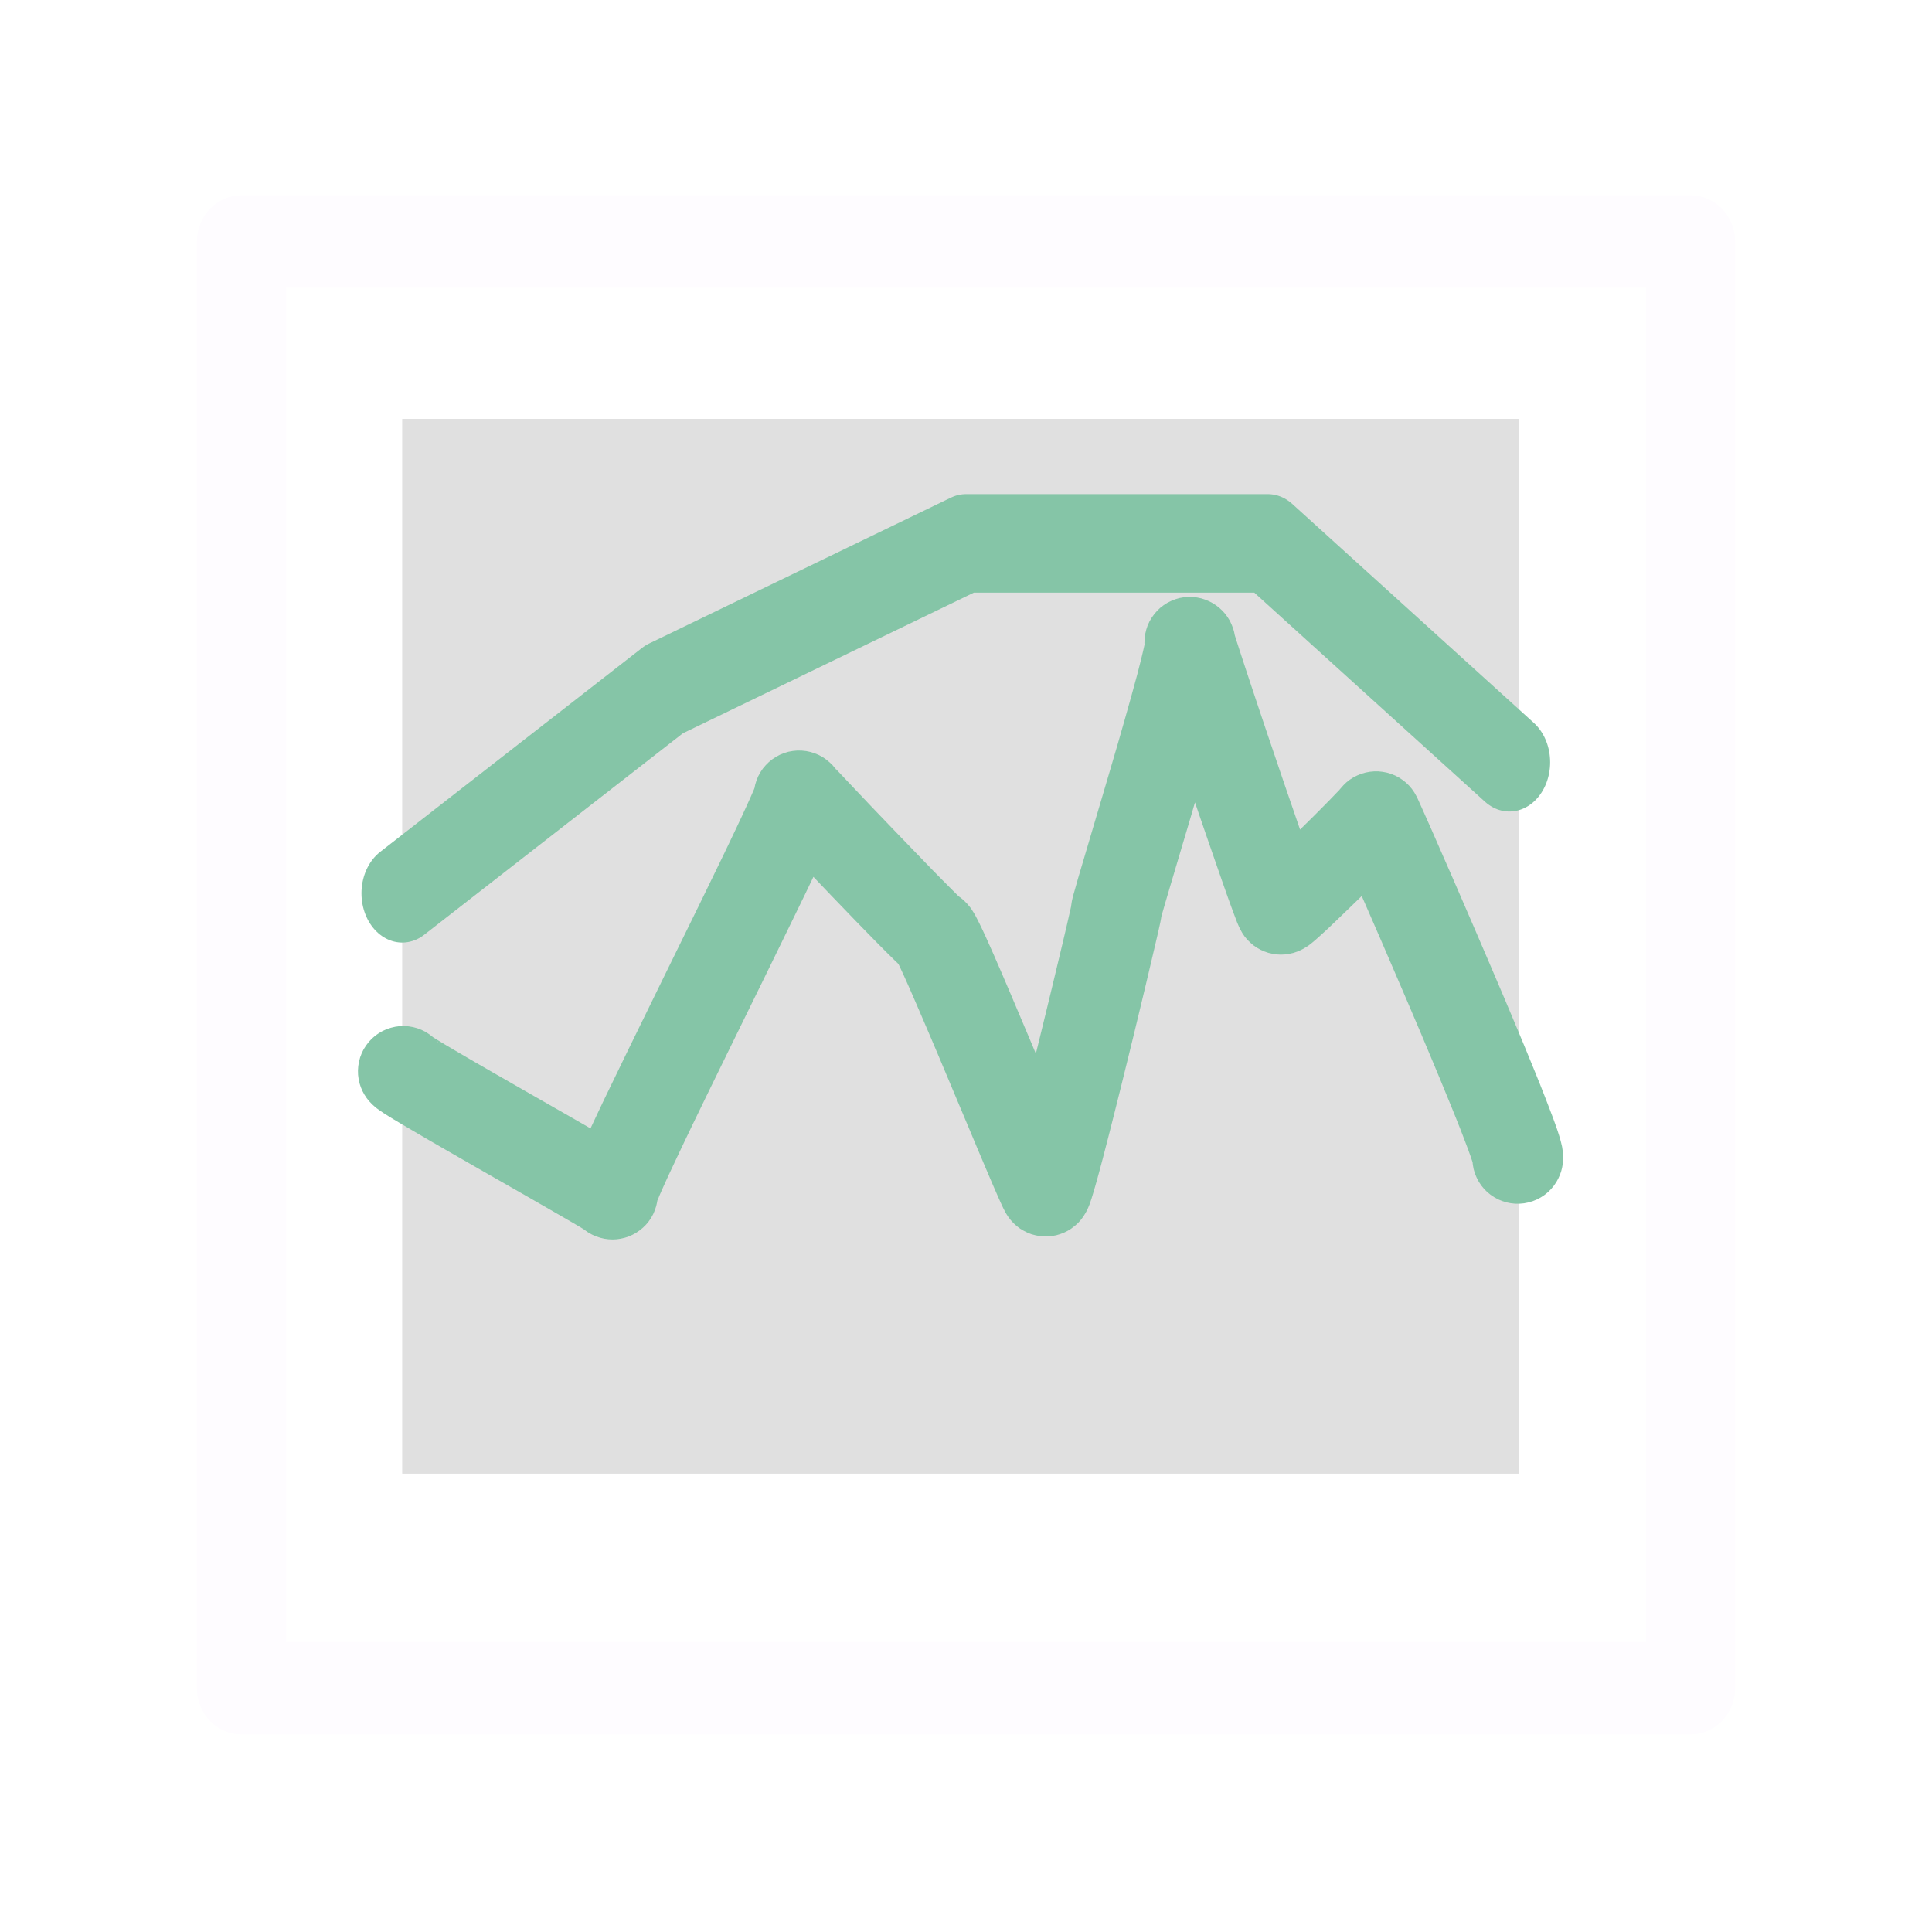
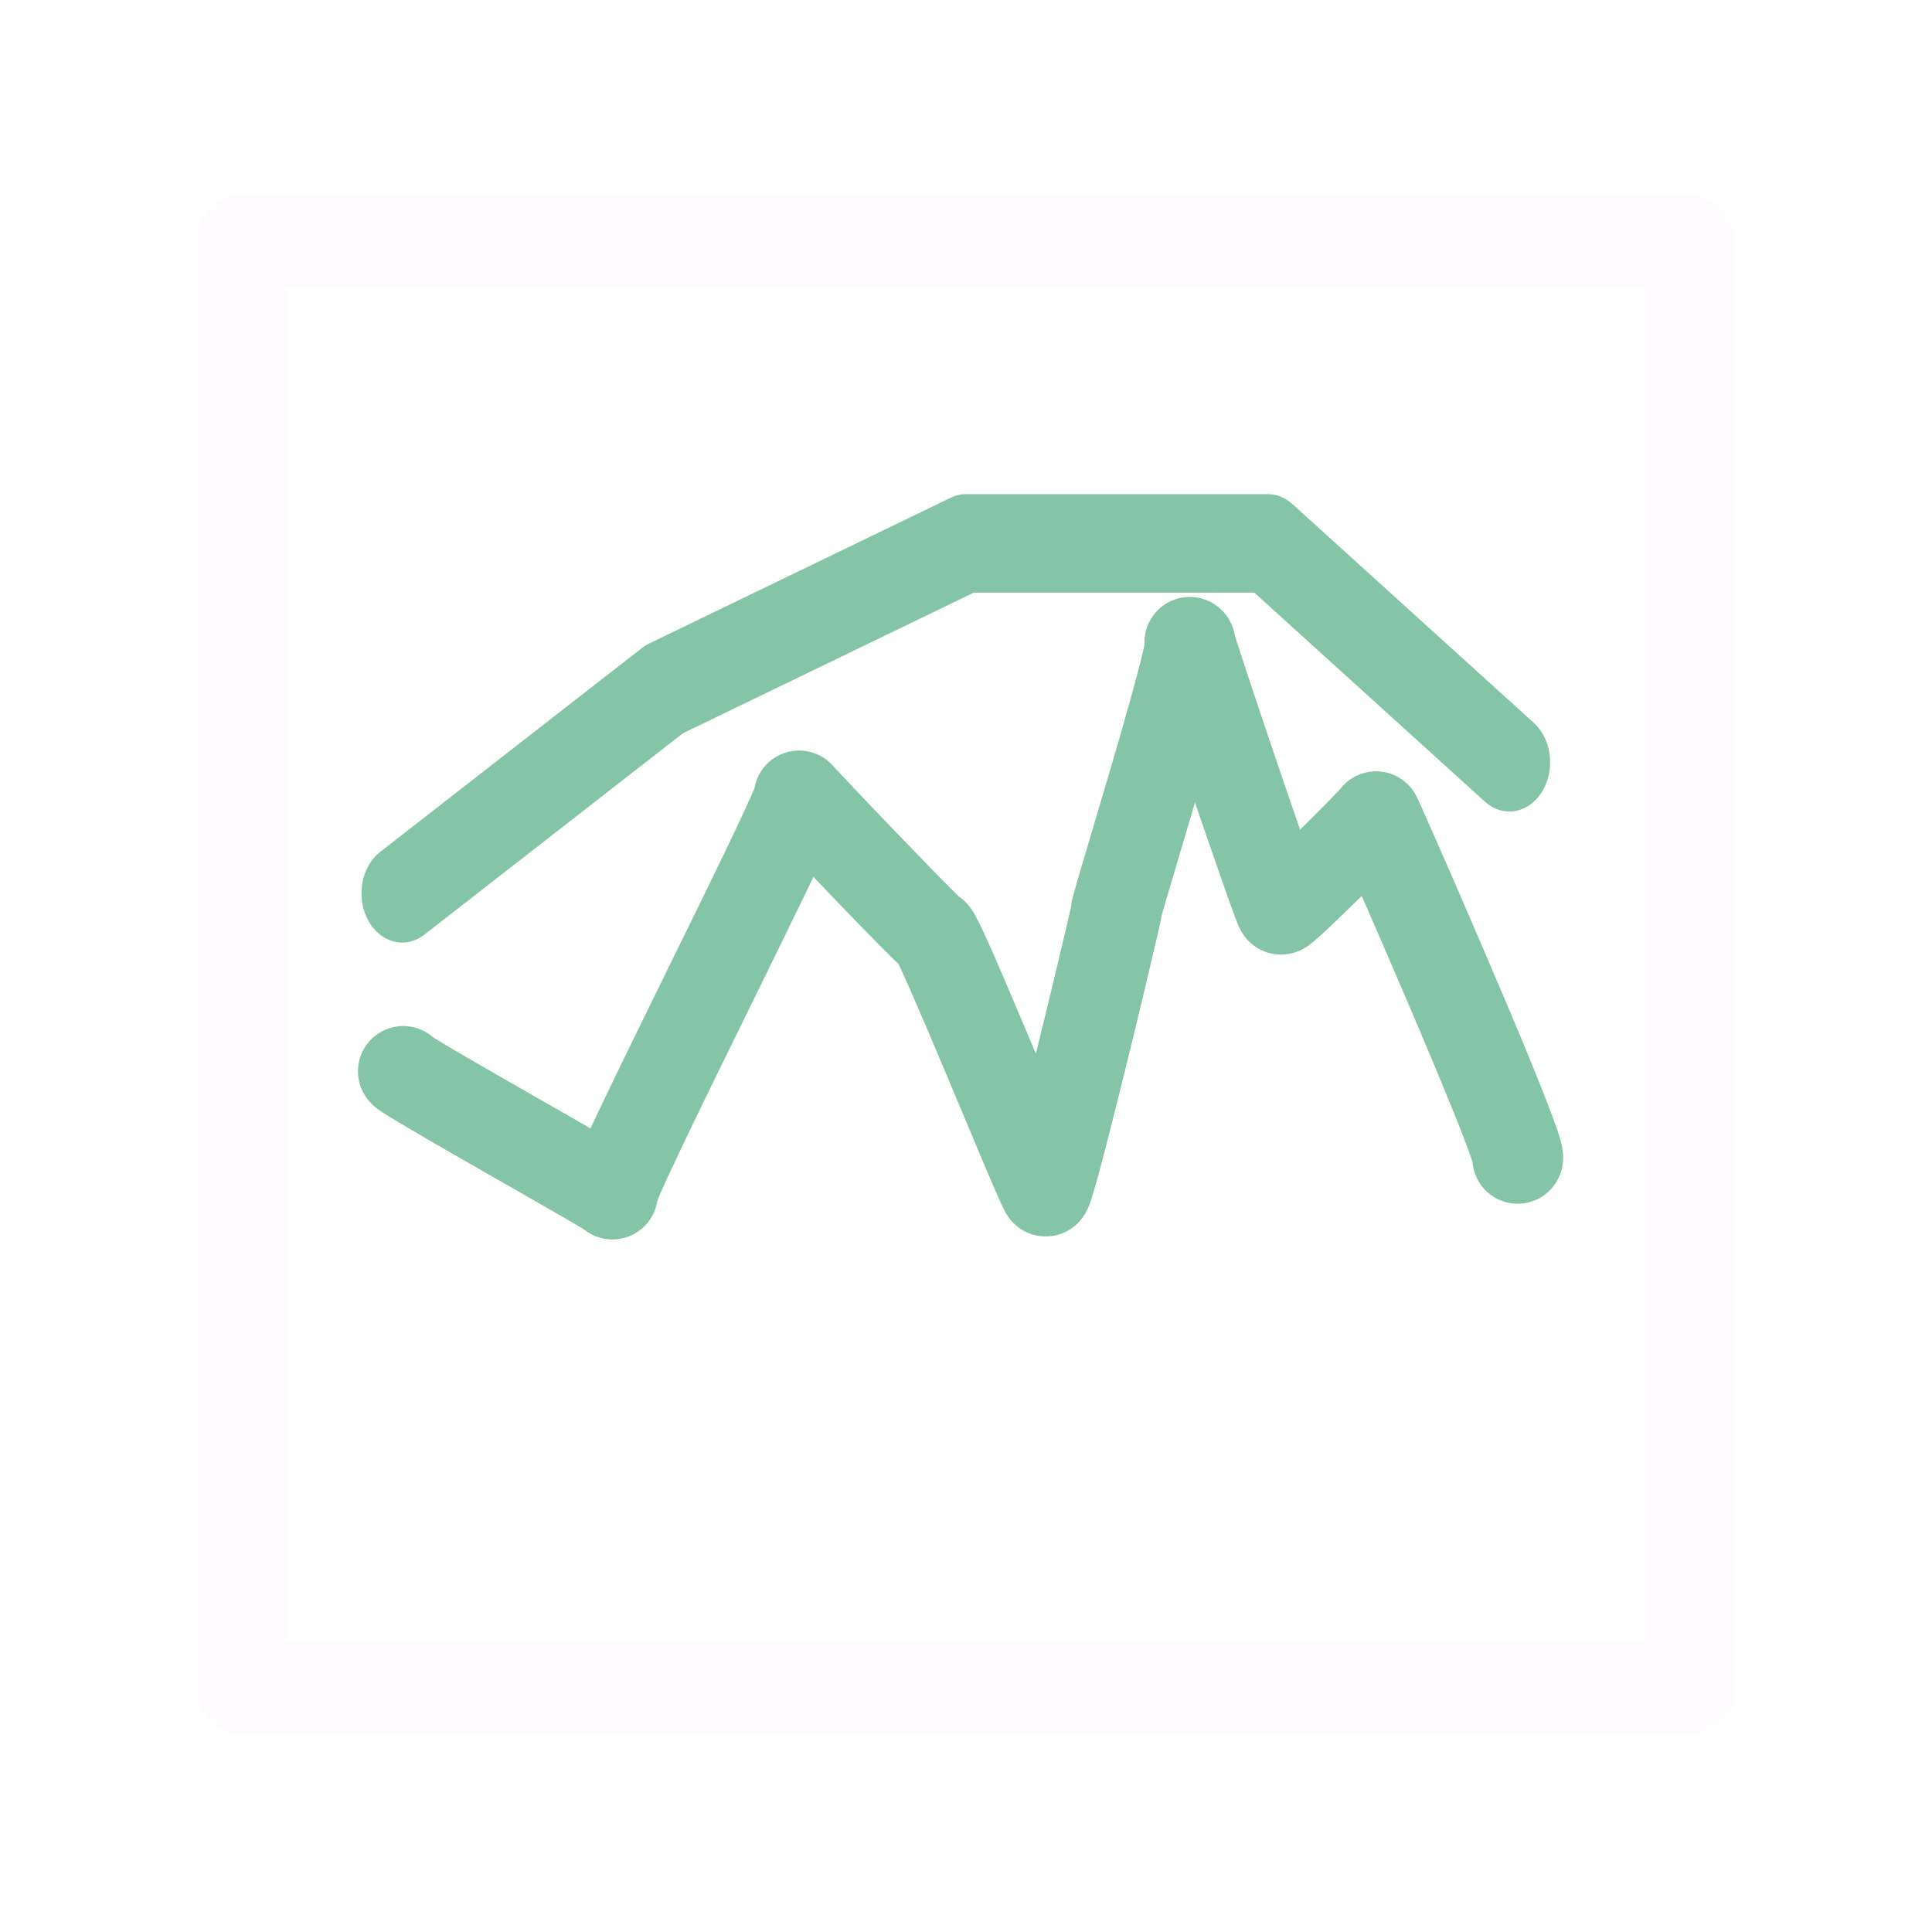
<svg xmlns="http://www.w3.org/2000/svg" width="100%" height="100%" viewBox="0 0 32 32" version="1.1" xml:space="preserve" style="fill-rule:evenodd;clip-rule:evenodd;stroke-linecap:round;stroke-linejoin:round;stroke-miterlimit:1.5;">
-   <g transform="matrix(1.06933,0,0,0.927278,-1.31776,0.652006)">
-     <rect x="7.462" y="6.779" width="17.301" height="18.841" style="fill:rgb(103,103,103);fill-opacity:0.2;" />
+   <g transform="matrix(0.965268,0,0,1,0.417983,0.278457)">
+     <rect x="3.711" y="3.722" width="24.864" height="23.961" style="fill:rgb(62,0,255);fill-opacity:0;stroke:rgb(254,252,255);stroke-width:1.53px;" />
  </g>
  <g transform="matrix(1,0,0,1.20852,0,-1.87664)">
    <path d="M6.662,13.796L11,11L16,9L21,9L25,12" style="fill:none;stroke:rgb(133,197,167);stroke-width:1.35px;" />
  </g>
  <g transform="matrix(1.04762,0,0,1.10986,-0.960502,-0.240153)">
    <path d="M7.292,16.204C7.286,16.258 10.659,18.033 10.6,18.038C10.447,18.05 13.643,12.169 13.553,12.094C13.471,12.026 15.638,14.175 15.666,14.151C15.737,14.094 17.382,17.949 17.448,17.993C17.513,18.036 18.6,13.741 18.568,13.806C18.475,13.991 19.852,9.833 19.727,9.8C19.7,9.793 21.097,13.704 21.168,13.786C21.194,13.817 22.656,12.452 22.672,12.403C22.676,12.391 25.017,17.408 24.911,17.505" style="fill:rgb(102,98,98);fill-opacity:0;" />
    <path d="M7.445,15.544L7.513,15.561L7.579,15.585L7.642,15.614L7.701,15.65L7.757,15.69L7.759,15.692L7.763,15.695L7.813,15.725L7.883,15.765L7.967,15.813L8.177,15.93L8.428,16.068L8.709,16.221L9.322,16.553L9.934,16.883L10.253,17.056L10.263,17.036L10.363,16.835L10.472,16.618L10.591,16.386L10.847,15.887L11.124,15.353L11.41,14.801L11.697,14.249L11.975,13.714L12.233,13.213L12.352,12.982L12.462,12.765L12.563,12.565L12.652,12.386L12.728,12.23L12.79,12.1L12.837,11.998L12.846,11.976L12.857,11.925L12.878,11.861L12.905,11.8L12.939,11.741L12.978,11.686L13.024,11.635L13.074,11.588L13.129,11.546L13.188,11.51L13.25,11.479L13.316,11.454L13.383,11.435L13.453,11.423L13.523,11.417L13.594,11.418L13.664,11.425L13.733,11.439L13.8,11.459L13.865,11.485L13.927,11.517L13.985,11.555L13.987,11.557L14.036,11.596L14.082,11.638L14.1,11.659L14.143,11.703L14.365,11.925L14.696,12.255L15.085,12.638L15.478,13.022L15.659,13.199L15.822,13.355L15.959,13.485L16.062,13.582L16.081,13.598L16.104,13.613L16.15,13.649L16.157,13.655L16.205,13.701L16.249,13.75L16.275,13.783L16.31,13.835L16.336,13.877L16.36,13.92L16.403,14L16.451,14.094L16.503,14.2L16.559,14.318L16.621,14.449L16.755,14.74L16.902,15.065L17.058,15.413L17.219,15.772L17.294,15.941L17.349,15.73L17.451,15.336L17.549,14.955L17.639,14.6L17.719,14.284L17.785,14.019L17.833,13.82L17.851,13.744L17.852,13.733L17.853,13.727L17.863,13.666L17.869,13.64L17.885,13.578L17.907,13.506L17.963,13.319L18.041,13.071L18.24,12.436L18.354,12.073L18.472,11.695L18.59,11.315L18.702,10.946L18.805,10.6L18.851,10.441L18.894,10.293L18.931,10.157L18.963,10.037L18.989,9.934L19.009,9.851L19.012,9.832L19.011,9.808L19.014,9.741L19.014,9.738L19.024,9.674L19.04,9.611L19.062,9.549L19.091,9.49L19.126,9.434L19.166,9.381L19.211,9.332L19.261,9.287L19.316,9.247L19.374,9.212L19.436,9.183L19.5,9.159L19.566,9.141L19.634,9.13L19.703,9.125L19.772,9.126L19.841,9.133L19.908,9.146L19.974,9.166L20.037,9.191L20.098,9.222L20.101,9.224L20.153,9.257L20.202,9.294L20.248,9.335L20.289,9.379L20.326,9.427L20.328,9.43L20.361,9.481L20.388,9.535L20.411,9.59L20.413,9.595L20.428,9.645L20.439,9.696L20.461,9.763L20.525,9.949L20.611,10.197L20.714,10.491L20.831,10.822L20.957,11.176L21.089,11.543L21.221,11.91L21.351,12.267L21.471,12.597L21.559,12.515L21.691,12.392L21.814,12.275L21.923,12.171L22.014,12.082L22.08,12.017L22.105,11.991L22.11,11.985L22.155,11.937L22.204,11.892L22.258,11.852L22.316,11.817L22.377,11.788L22.44,11.764L22.506,11.746L22.573,11.734L22.641,11.728L22.71,11.728L22.778,11.735L22.845,11.747L22.911,11.766L22.974,11.79L23.035,11.82L23.092,11.856L23.146,11.896L23.195,11.941L23.239,11.99L23.278,12.043L23.312,12.1L23.325,12.124L23.351,12.178L23.428,12.34L23.545,12.588L23.694,12.91L23.871,13.291L24.067,13.718L24.276,14.175L24.491,14.648L24.705,15.122L24.911,15.584L25.009,15.806L25.102,16.02L25.19,16.223L25.272,16.415L25.346,16.593L25.413,16.757L25.472,16.904L25.522,17.034L25.544,17.096L25.564,17.154L25.582,17.21L25.598,17.267L25.614,17.331L25.621,17.376L25.629,17.439L25.629,17.447L25.631,17.482L25.63,17.517L25.63,17.524L25.625,17.583L25.614,17.642L25.613,17.647L25.598,17.701L25.578,17.753L25.554,17.803L25.526,17.852L25.524,17.855L25.485,17.91L25.44,17.961L25.39,18.008L25.335,18.05L25.277,18.086L25.215,18.117L25.15,18.142L25.082,18.161L25.013,18.174L24.943,18.18L24.873,18.18L24.803,18.173L24.734,18.16L24.667,18.14L24.602,18.115L24.541,18.083L24.482,18.046L24.428,18.004L24.379,17.957L24.334,17.905L24.296,17.85L24.263,17.791L24.236,17.73L24.216,17.666L24.203,17.601L24.199,17.563L24.198,17.559L24.185,17.523L24.17,17.48L24.128,17.37L24.075,17.238L24.013,17.085L23.942,16.916L23.863,16.731L23.777,16.533L23.686,16.324L23.59,16.106L23.387,15.649L23.175,15.179L22.961,14.709L22.754,14.255L22.559,13.832L22.446,13.588L22.426,13.607L22.285,13.736L22.148,13.861L22.019,13.978L21.901,14.084L21.796,14.175L21.708,14.249L21.661,14.286L21.604,14.328L21.564,14.352L21.522,14.376L21.478,14.397L21.433,14.415L21.429,14.417L21.366,14.437L21.301,14.451L21.235,14.46L21.168,14.463L21.102,14.46L21.036,14.451L21.034,14.45L20.969,14.436L20.906,14.415L20.846,14.39L20.788,14.359L20.734,14.324L20.683,14.283L20.636,14.239L20.594,14.191L20.557,14.139L20.553,14.132L20.519,14.074L20.505,14.046L20.476,13.982L20.447,13.91L20.413,13.825L20.332,13.615L20.234,13.352L20.121,13.045L19.997,12.707L19.866,12.347L19.81,12.191L19.728,12.456L19.613,12.821L19.414,13.454L19.338,13.697L19.285,13.871L19.278,13.896L19.274,13.921L19.262,13.981L19.23,14.118L19.179,14.325L19.112,14.594L19.032,14.914L18.941,15.272L18.843,15.656L18.74,16.052L18.636,16.45L18.534,16.835L18.437,17.196L18.348,17.52L18.307,17.665L18.269,17.797L18.234,17.914L18.202,18.017L18.173,18.107L18.144,18.187L18.121,18.24L18.105,18.273L18.079,18.319L18.05,18.363L18.045,18.371L18.005,18.421L17.961,18.468L17.911,18.51L17.858,18.548L17.856,18.55L17.8,18.583L17.741,18.611L17.68,18.633L17.616,18.651L17.551,18.662L17.486,18.668L17.42,18.668L17.354,18.663L17.352,18.663L17.287,18.651L17.223,18.635L17.161,18.612L17.102,18.584L17.045,18.552L16.992,18.514L16.943,18.472L16.898,18.426L16.894,18.421L16.86,18.38L16.83,18.336L16.811,18.306L16.775,18.239L16.74,18.168L16.701,18.086L16.608,17.885L16.493,17.63L16.36,17.333L16.214,17.004L15.899,16.296L15.74,15.939L15.585,15.595L15.44,15.276L15.31,14.993L15.252,14.87L15.2,14.761L15.155,14.669L15.121,14.601L15.117,14.598L15.066,14.552L14.949,14.443L14.803,14.305L14.635,14.143L14.449,13.963L14.052,13.574L13.777,13.302L13.754,13.348L13.642,13.568L13.521,13.803L13.261,14.307L12.983,14.844L12.696,15.396L12.41,15.947L12.135,16.478L11.88,16.974L11.764,17.202L11.657,17.414L11.56,17.609L11.474,17.782L11.402,17.932L11.344,18.056L11.323,18.105L11.308,18.138L11.307,18.151L11.292,18.214L11.271,18.275L11.245,18.333L11.212,18.39L11.174,18.443L11.131,18.492L11.083,18.537L11.03,18.578L10.974,18.614L10.973,18.615L10.916,18.644L10.857,18.669L10.795,18.688L10.732,18.702L10.667,18.711L10.602,18.714L10.537,18.711L10.473,18.703L10.409,18.689L10.407,18.688L10.34,18.668L10.277,18.641L10.216,18.609L10.159,18.571L10.151,18.565L10.107,18.539L9.954,18.454L9.749,18.342L9.222,18.056L8.61,17.726L7.994,17.392L7.709,17.237L7.452,17.095L7.233,16.973L7.139,16.92L7.056,16.872L6.984,16.829L6.922,16.79L6.883,16.763L6.859,16.746L6.809,16.704L6.802,16.698L6.756,16.653L6.714,16.604L6.713,16.602L6.678,16.552L6.648,16.5L6.623,16.445L6.603,16.389L6.603,16.387L6.587,16.323L6.578,16.257L6.576,16.191L6.581,16.125L6.593,16.059L6.611,15.995L6.636,15.933L6.667,15.874L6.705,15.818L6.748,15.765L6.796,15.717L6.849,15.673L6.906,15.635L6.967,15.602L7.031,15.575L7.098,15.554L7.166,15.539L7.236,15.53L7.306,15.528L7.376,15.533L7.445,15.544ZM24.202,17.41L24.201,17.427L24.204,17.403L24.207,17.389L24.202,17.41ZM7.854,15.786L7.873,15.811L7.872,15.809L7.835,15.761L7.813,15.741L7.854,15.786ZM19.157,14.19L19.171,14.171L19.188,14.143L19.157,14.19ZM22.088,12.012L22.07,12.038L22.101,11.997L22.088,12.012ZM14.123,11.685L14.152,11.725L14.134,11.696L14.104,11.664L14.123,11.685Z" style="fill:rgb(133,197,167);" />
  </g>
-   <g transform="matrix(0.965268,0,0,1,0.417983,0.278457)">
-     <rect x="3.711" y="3.722" width="24.864" height="23.961" style="fill:rgb(62,0,255);fill-opacity:0;stroke:rgb(254,252,255);stroke-width:1.53px;" />
-   </g>
</svg>
